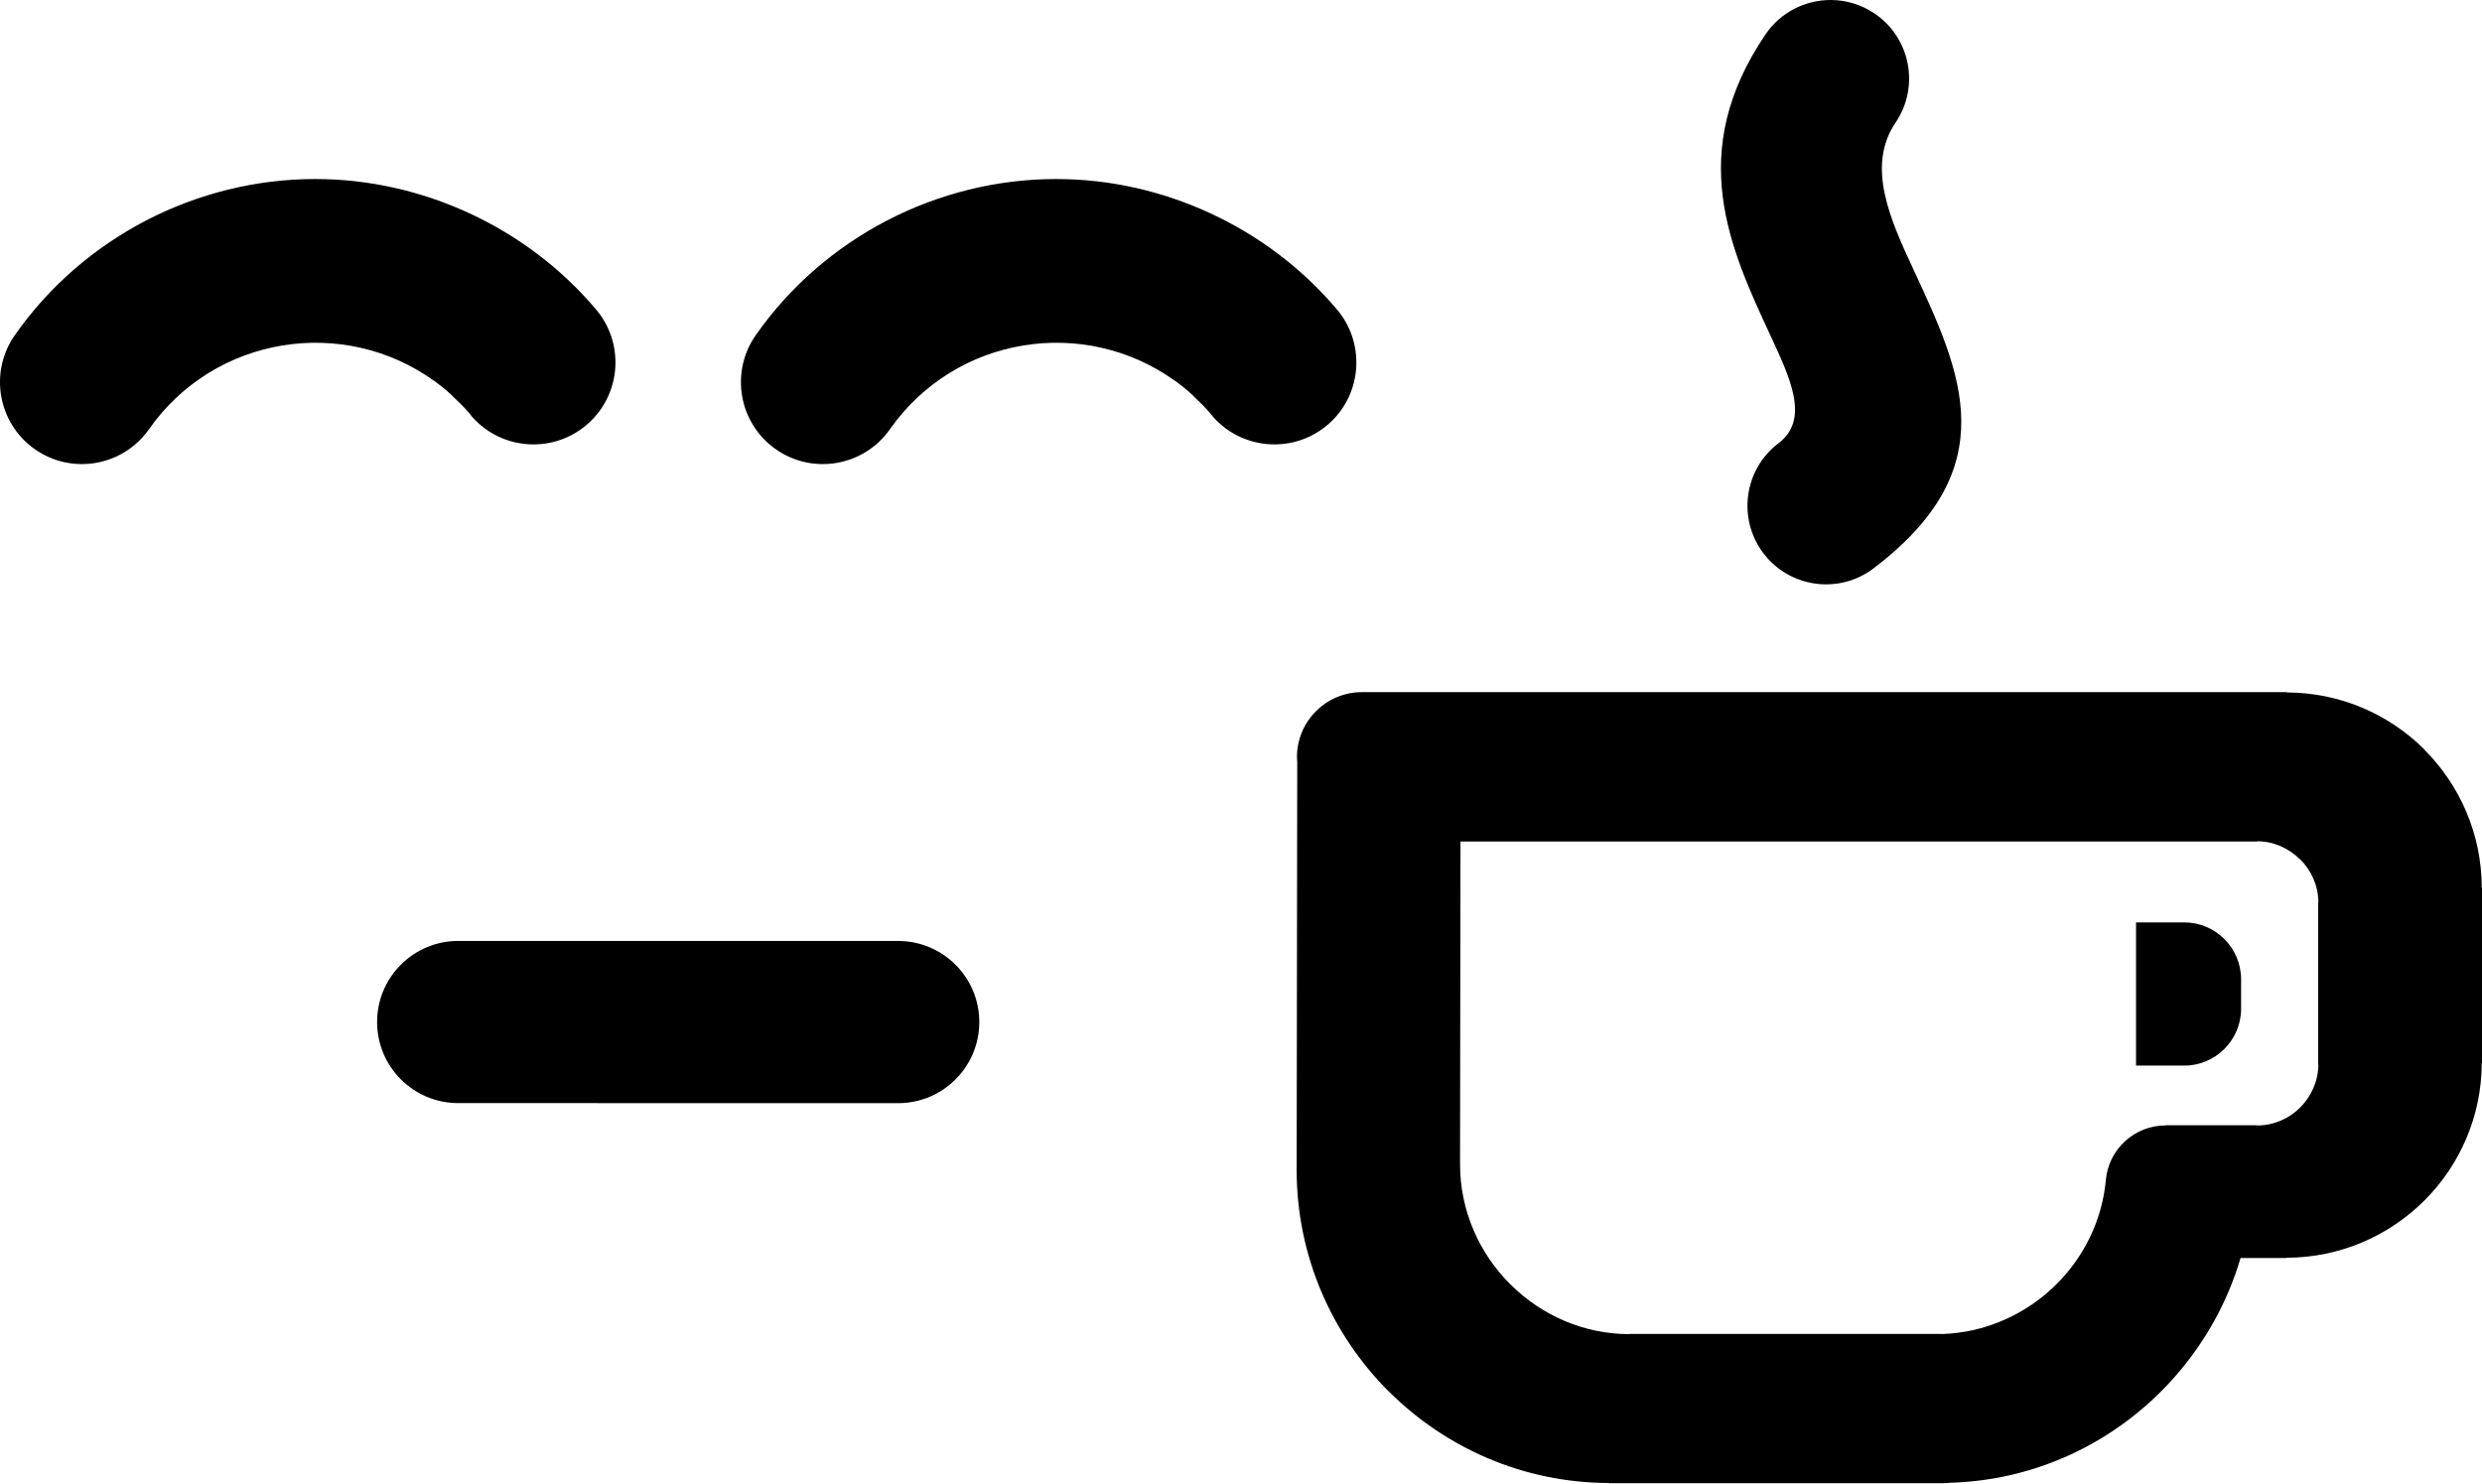
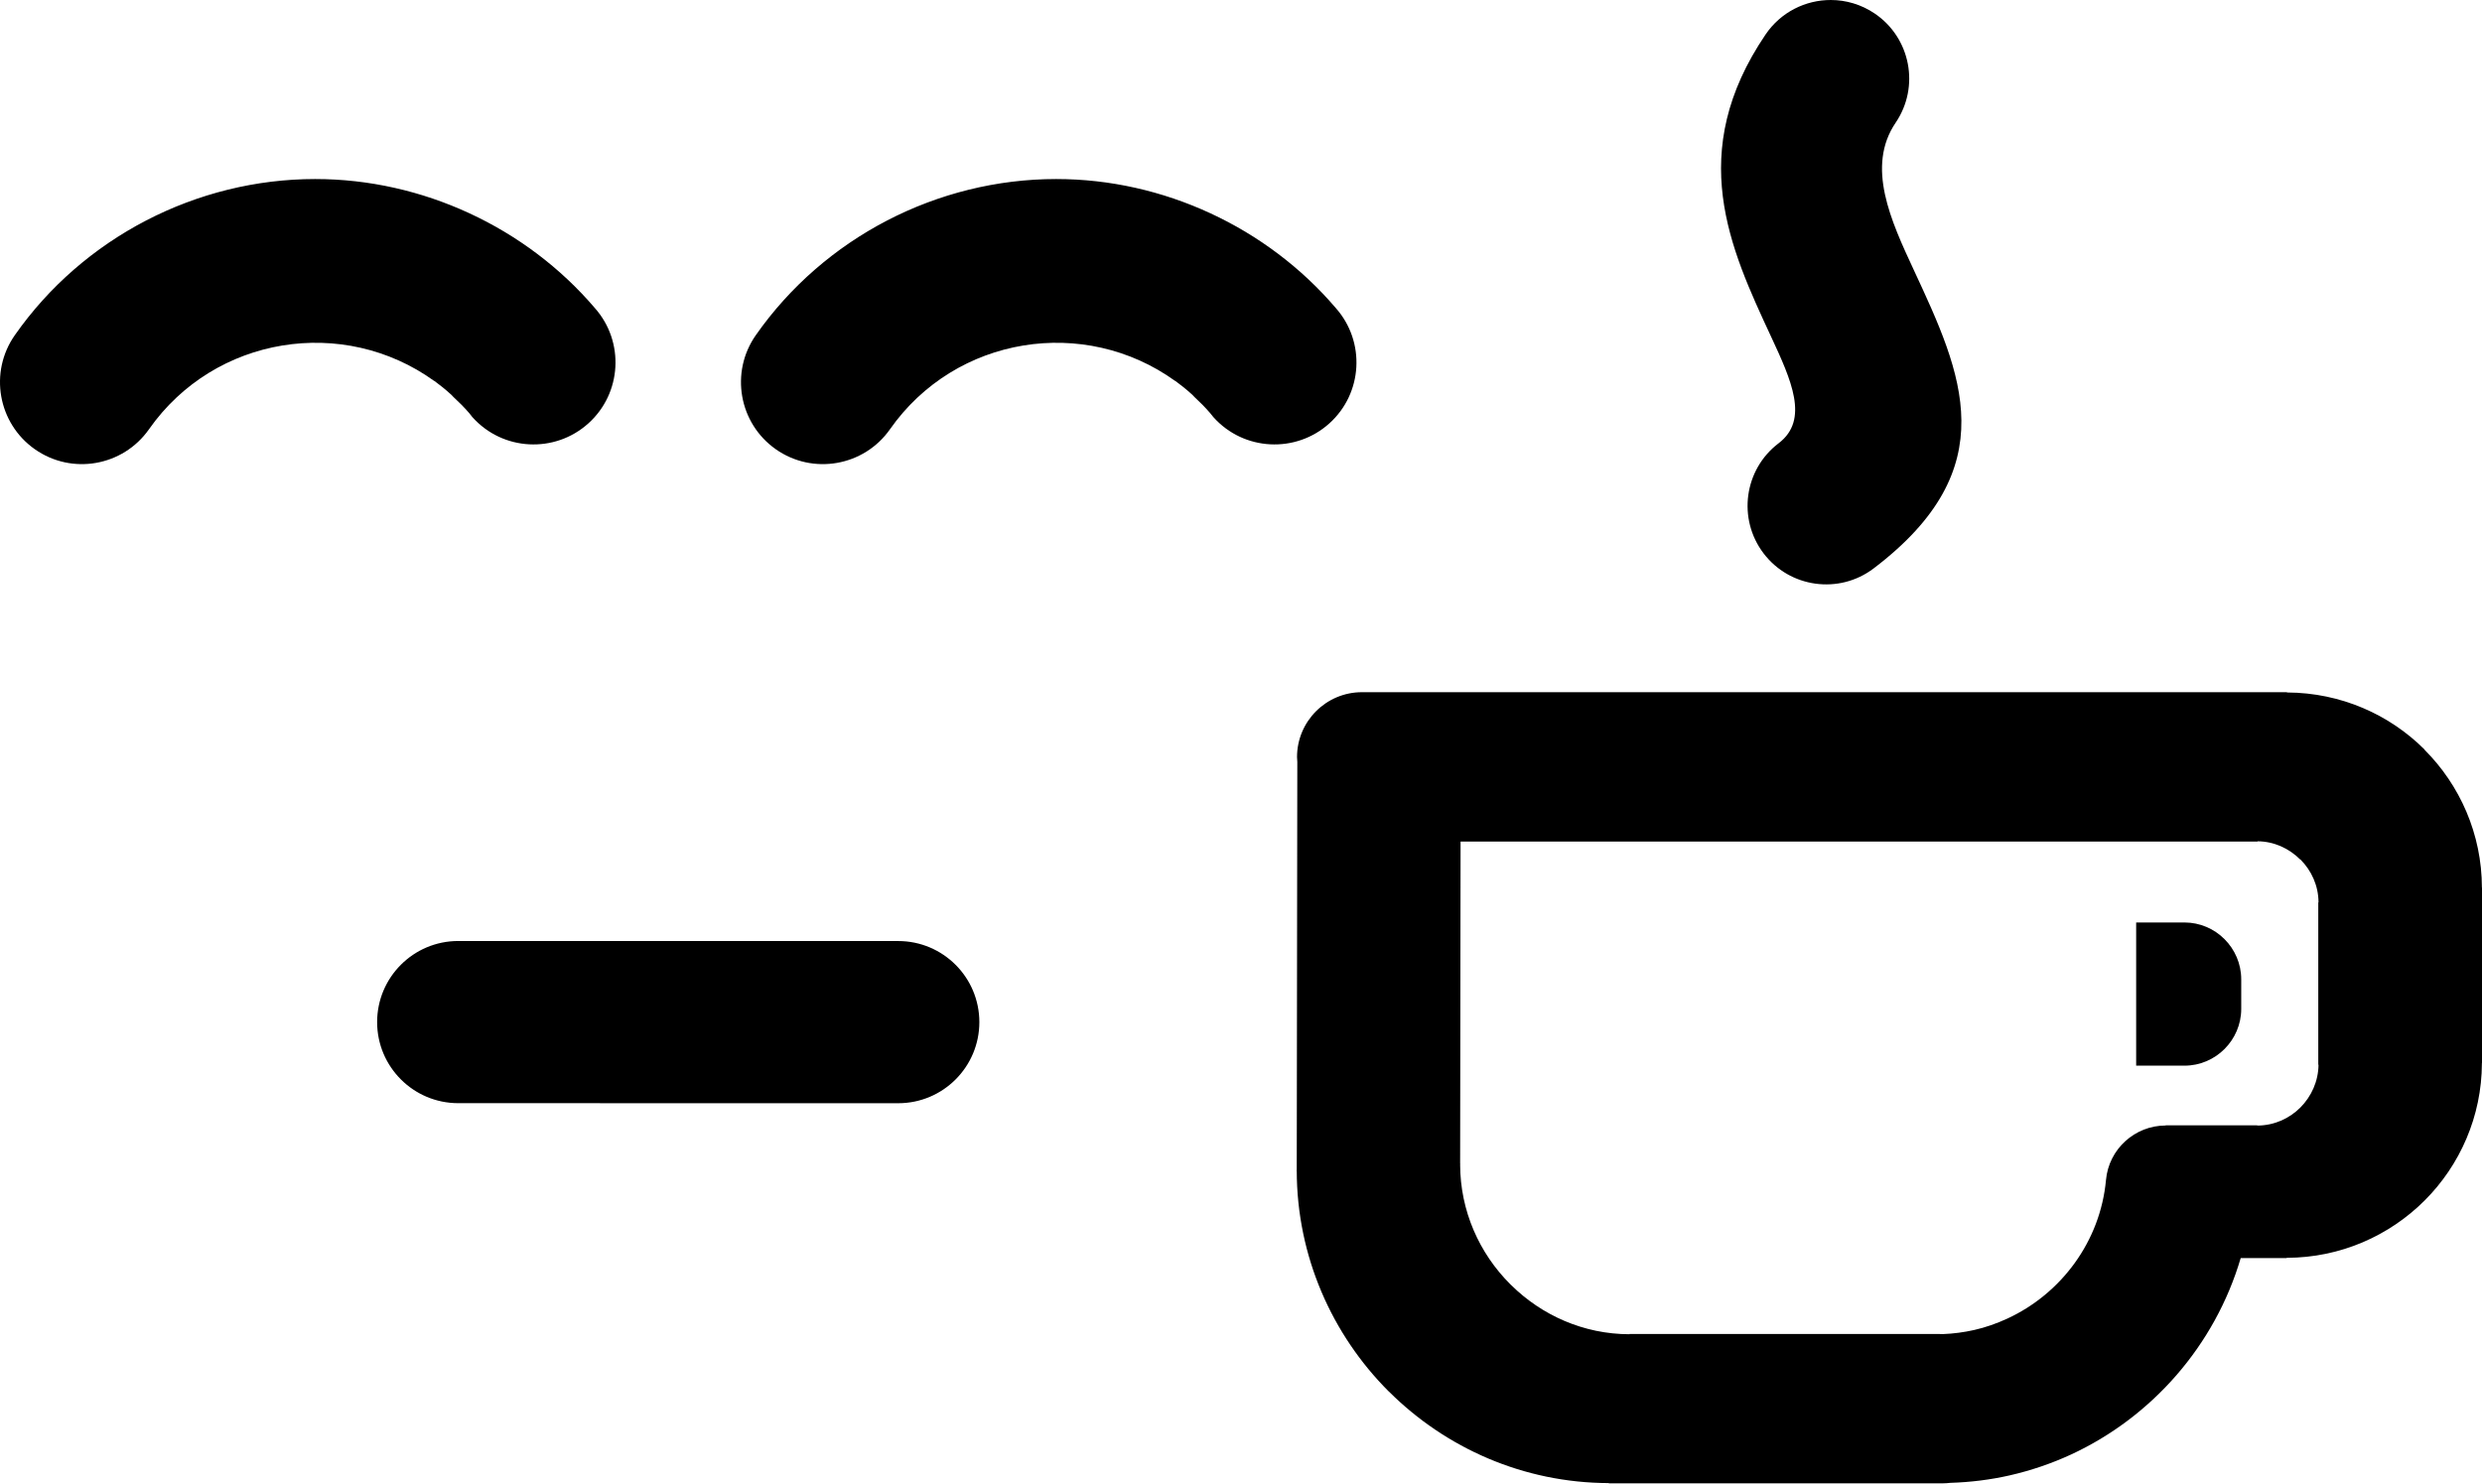
- <svg xmlns="http://www.w3.org/2000/svg" width="1673.103" height="1000">
-   <path d="M1234.088 0c-17.007 -.029 -33.724 8.105 -43.985 23.232 -53.995 79.594 -24.06 144.018 3.636 203.578 13.59 29.247 26.035 56.171 5.148 72.01 -23.289 17.664 -27.831 50.909 -10.167 74.198 17.664 23.289 50.909 27.864 74.198 10.199 89.109 -67.646 59.571 -131.342 27.253 -200.843 -15.626 -33.595 -32.513 -70.009 -12.388 -99.68 16.417 -24.2 10.106 -57.137 -14.094 -73.555 -9.075 -6.156 -19.398 -9.121 -29.602 -9.138zm-1021.554 120.693c-80.17 0 -156.456 39.494 -202.483 105.183 -17.545 24.942 -11.525 59.42 13.417 76.965 24.942 17.546 59.387 11.525 76.933 -13.417 44.351 -63.225 131.302 -76.568 192.283 -32.594l.065 -.065c3.54 2.593 7.438 5.695 11.423 9.332l.451 .451 .966 1.03c3.667 3.383 7.298 7.019 10.618 10.843l.869 1.095 .129 .226 .032 -.032 1.03 1.319 .289 .322c20.389 22.667 55.361 24.475 78.026 4.087 22.571 -20.295 24.513 -55.039 4.407 -77.737 -46.438 -54.467 -116.315 -87.004 -188.454 -87.004zm499.468 0c-80.169 0 -156.457 39.494 -202.483 105.183 -17.546 24.942 -11.557 59.42 13.385 76.965 24.942 17.546 59.42 11.525 76.965 -13.417 44.352 -63.225 131.271 -76.568 192.252 -32.594l.065 -.065c3.541 2.593 7.472 5.695 11.455 9.332l.451 .451 .966 1.03c3.668 3.383 7.266 7.019 10.585 10.843l.901 1.095 .129 .226 .032 -.032 1.03 1.319 .289 .321c20.391 22.667 55.36 24.475 78.026 4.087 22.571 -20.295 24.481 -55.039 4.376 -77.737 -46.439 -54.467 -116.282 -87.004 -188.422 -87.004zm206.023 345.956c-24.141 0 -43.759 19.617 -43.759 43.759l.194 3.25 -.386 275.265l-.161 0l0 .194l.161 0c.049 57.907 23.804 110.667 61.843 148.782l.129 .065 .065 .097 .226 .194c38.063 37.888 90.491 61.46 148.074 61.585l0 .161l225.136 0c1.699 0 3.403 -.146 5.051 -.322 13.771 -.425 27.112 -2.114 39.835 -4.987 14.596 -3.325 28.472 -8.088 41.443 -14.061 54.783 -25.318 97.162 -73.694 114.482 -132.501l30.954 0l0 -.161c36.289 -.049 69.306 -14.88 93.15 -38.772 23.618 -23.644 38.357 -56.434 38.482 -92.474l0 -.161l.161 0l0 -118.119l-.161 0c-.049 -36.214 -14.891 -69.227 -38.708 -93.021l.097 -.065c-23.643 -23.643 -56.479 -38.365 -92.667 -38.514l-.161 0l0 -.194l-623.473 0zm603.717 100.518c11.019 .069 21.2 4.758 28.701 12.259l.097 -.097 .064 .097c7.478 7.454 12.173 17.753 12.195 28.959l-.161 0l0 109.399l.161 0c-.093 11.112 -4.795 21.408 -12.227 28.862 -7.453 7.479 -17.794 12.141 -29.024 12.163l0 -.161l-61.81 0l0 .129c-20.626 0 -38.312 15.793 -40.188 36.746 -3.82 41.347 -30.102 76.608 -66.54 93.438 -7.199 3.31 -14.697 5.944 -22.266 7.658 -6.923 1.55 -14.025 2.513 -21.107 2.768l-2.768 -.065l-208.533 0l0 .161c-30.836 -.046 -59.04 -12.727 -79.667 -33.077l-.741 -.709c-20.742 -20.721 -33.699 -49.351 -33.721 -80.697l.161 0l0 -.161l-.161 0l.289 -217.51l537.242 0l0 -.161zm-81.856 54.731l0 96.528l32.562 0c21.04 0 38.257 -17.223 38.257 -38.29l0 -19.917c0 -21.066 -17.215 -38.322 -38.257 -38.322l-32.562 0zm-1131.017 12.485c-30.17 0 -54.667 24.497 -54.667 54.667 0 30.17 24.497 54.667 54.667 54.667l296.599 .032c30.17 0 54.667 -24.497 54.667 -54.667 0 -30.17 -24.497 -54.667 -54.667 -54.667l-296.599 -.032z" />
+ <svg xmlns="http://www.w3.org/2000/svg" width="1673" height="1000">
+   <path d="M1234.088 0c-17.007 -.029 -33.724 8.105 -43.985 23.232 -53.995 79.594 -24.06 144.018 3.636 203.578 13.59 29.247 26.035 56.171 5.148 72.01 -23.289 17.664 -27.831 50.909 -10.167 74.198 17.664 23.289 50.909 27.864 74.198 10.199 89.109 -67.646 59.571 -131.342 27.253 -200.843 -15.626 -33.595 -32.513 -70.009 -12.388 -99.68 16.417 -24.2 10.106 -57.137 -14.094 -73.555 -9.075 -6.156 -19.398 -9.121 -29.602 -9.138zm-1021.554 120.693c-80.17 0 -156.456 39.494 -202.483 105.183 -17.545 24.942 -11.525 59.42 13.417 76.965 24.942 17.546 59.387 11.525 76.933 -13.417 44.351 -63.225 131.302 -76.568 192.283 -32.594l.065 -.065c3.54 2.593 7.438 5.695 11.423 9.332l.451 .451 .966 1.03c3.667 3.383 7.298 7.019 10.618 10.843l.869 1.095 .129 .226 .032 -.032 1.03 1.319 .289 .322c20.389 22.667 55.361 24.475 78.026 4.087 22.571 -20.295 24.513 -55.039 4.407 -77.737 -46.438 -54.467 -116.315 -87.004 -188.454 -87.004zm499.468 0c-80.169 0 -156.457 39.494 -202.483 105.183 -17.546 24.942 -11.557 59.42 13.385 76.965 24.942 17.546 59.42 11.525 76.965 -13.417 44.352 -63.225 131.271 -76.568 192.252 -32.594l.065 -.065c3.541 2.593 7.472 5.695 11.455 9.332l.451 .451 .966 1.03c3.668 3.383 7.266 7.019 10.585 10.843l.901 1.095 .129 .226 .032 -.032 1.03 1.319 .289 .321c20.391 22.667 55.36 24.475 78.026 4.087 22.571 -20.295 24.481 -55.039 4.376 -77.737 -46.439 -54.467 -116.282 -87.004 -188.422 -87.004zm206.023 345.956c-24.141 0 -43.759 19.617 -43.759 43.759l.194 3.25 -.386 275.265l-.161 0l0 .194l.161 0c.049 57.907 23.804 110.667 61.843 148.782l.129 .065 .065 .097 .226 .194c38.063 37.888 90.491 61.46 148.074 61.585l0 .161l225.136 0c1.699 0 3.403 -.146 5.051 -.322 13.771 -.425 27.112 -2.114 39.835 -4.987 14.596 -3.325 28.472 -8.088 41.443 -14.061 54.783 -25.318 97.162 -73.694 114.482 -132.501l30.954 0l0 -.161c36.289 -.049 69.306 -14.88 93.15 -38.772 23.618 -23.644 38.357 -56.434 38.482 -92.474l0 -.161l.161 0l0 -118.119l-.161 0c-.049 -36.214 -14.891 -69.227 -38.708 -93.021l.097 -.065c-23.643 -23.643 -56.479 -38.365 -92.667 -38.514l-.161 0l0 -.194l-623.473 0zm603.717 100.518c11.019 .069 21.2 4.758 28.701 12.259l.097 -.097 .064 .097c7.478 7.454 12.173 17.753 12.195 28.959l-.161 0l0 109.399l.161 0c-.093 11.112 -4.795 21.408 -12.227 28.862 -7.453 7.479 -17.794 12.141 -29.024 12.163l0 -.161l-61.81 0l0 .129c-20.626 0 -38.312 15.793 -40.188 36.746 -3.82 41.347 -30.102 76.608 -66.54 93.438 -7.199 3.31 -14.697 5.944 -22.266 7.658 -6.923 1.55 -14.025 2.513 -21.107 2.768l-2.768 -.065l-208.533 0l0 .161c-30.836 -.046 -59.04 -12.727 -79.667 -33.077l-.741 -.709c-20.742 -20.721 -33.699 -49.351 -33.721 -80.697l.161 0l0 -.161l-.161 0l.289 -217.51l537.242 0l0 -.161zm-81.856 54.731l0 96.528l32.562 0c21.04 0 38.257 -17.223 38.257 -38.29l0 -19.917c0 -21.066 -17.215 -38.322 -38.257 -38.322l-32.562 0zm-1131.017 12.485c-30.17 0 -54.667 24.497 -54.667 54.667s24.497 54.667 54.667 54.667l296.599 .032c30.17 0 54.667 -24.497 54.667 -54.667s-24.497 -54.667 -54.667 -54.667l-296.599 -.032z" />
</svg>
